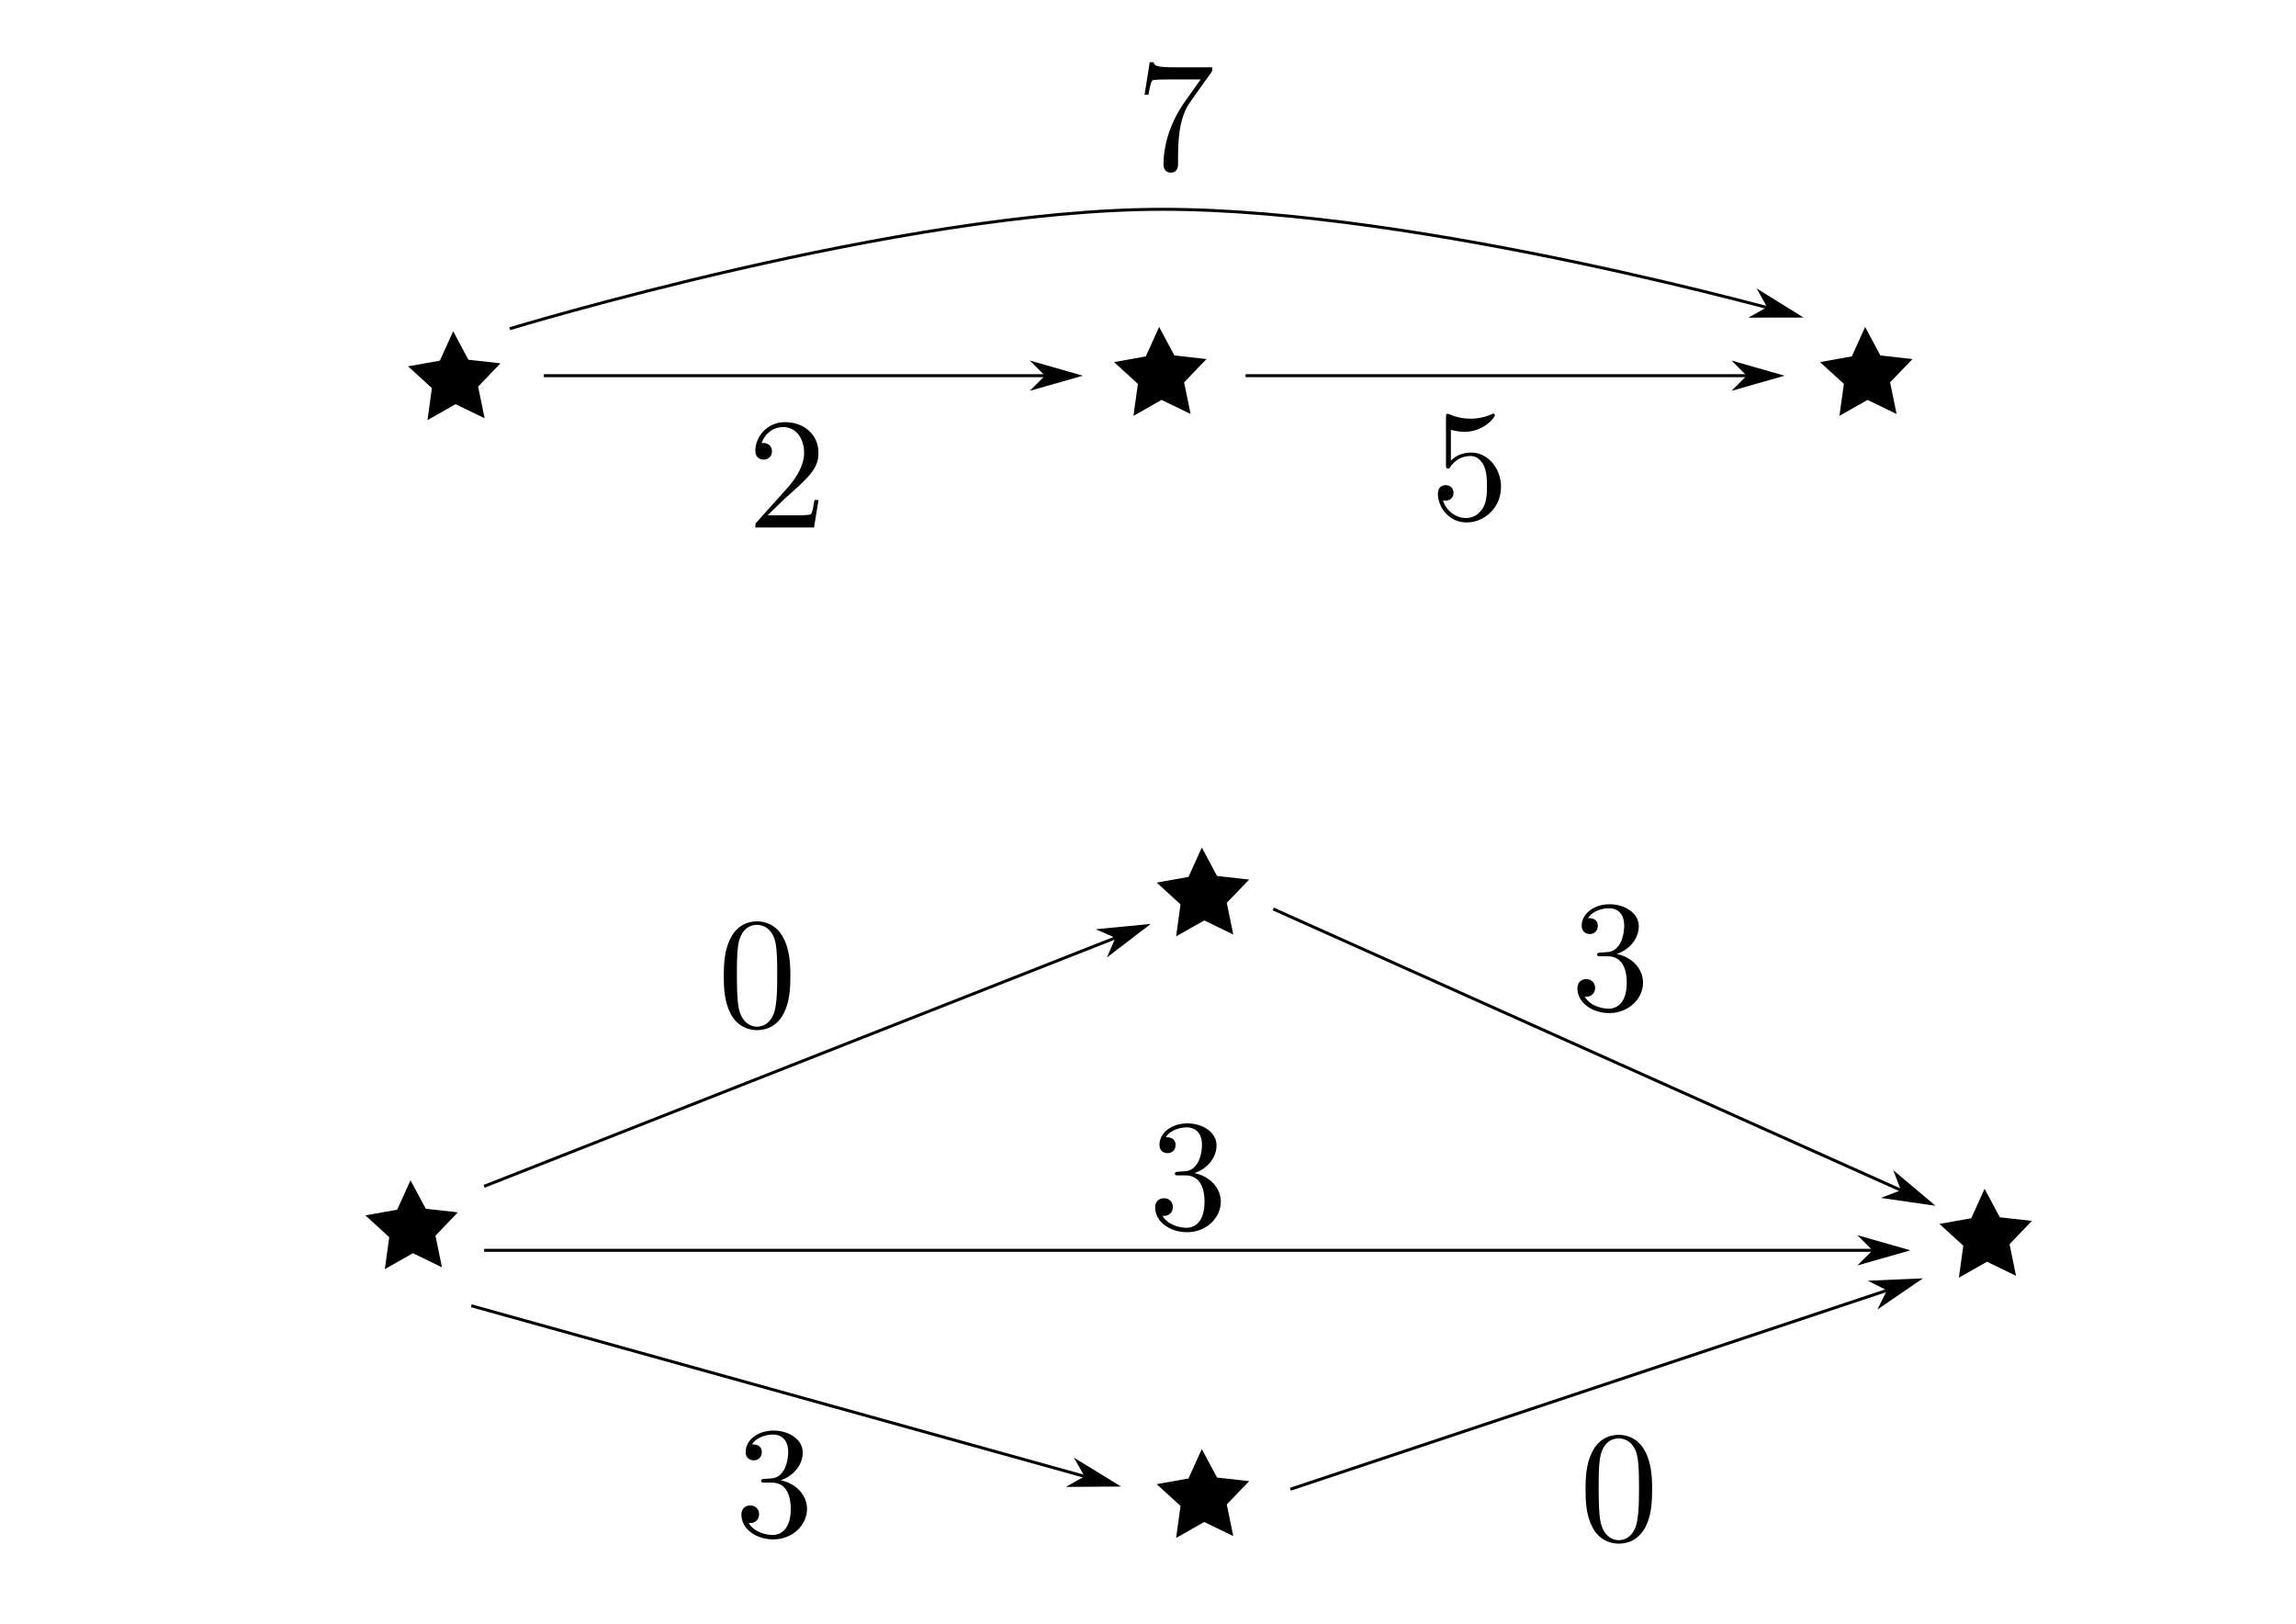
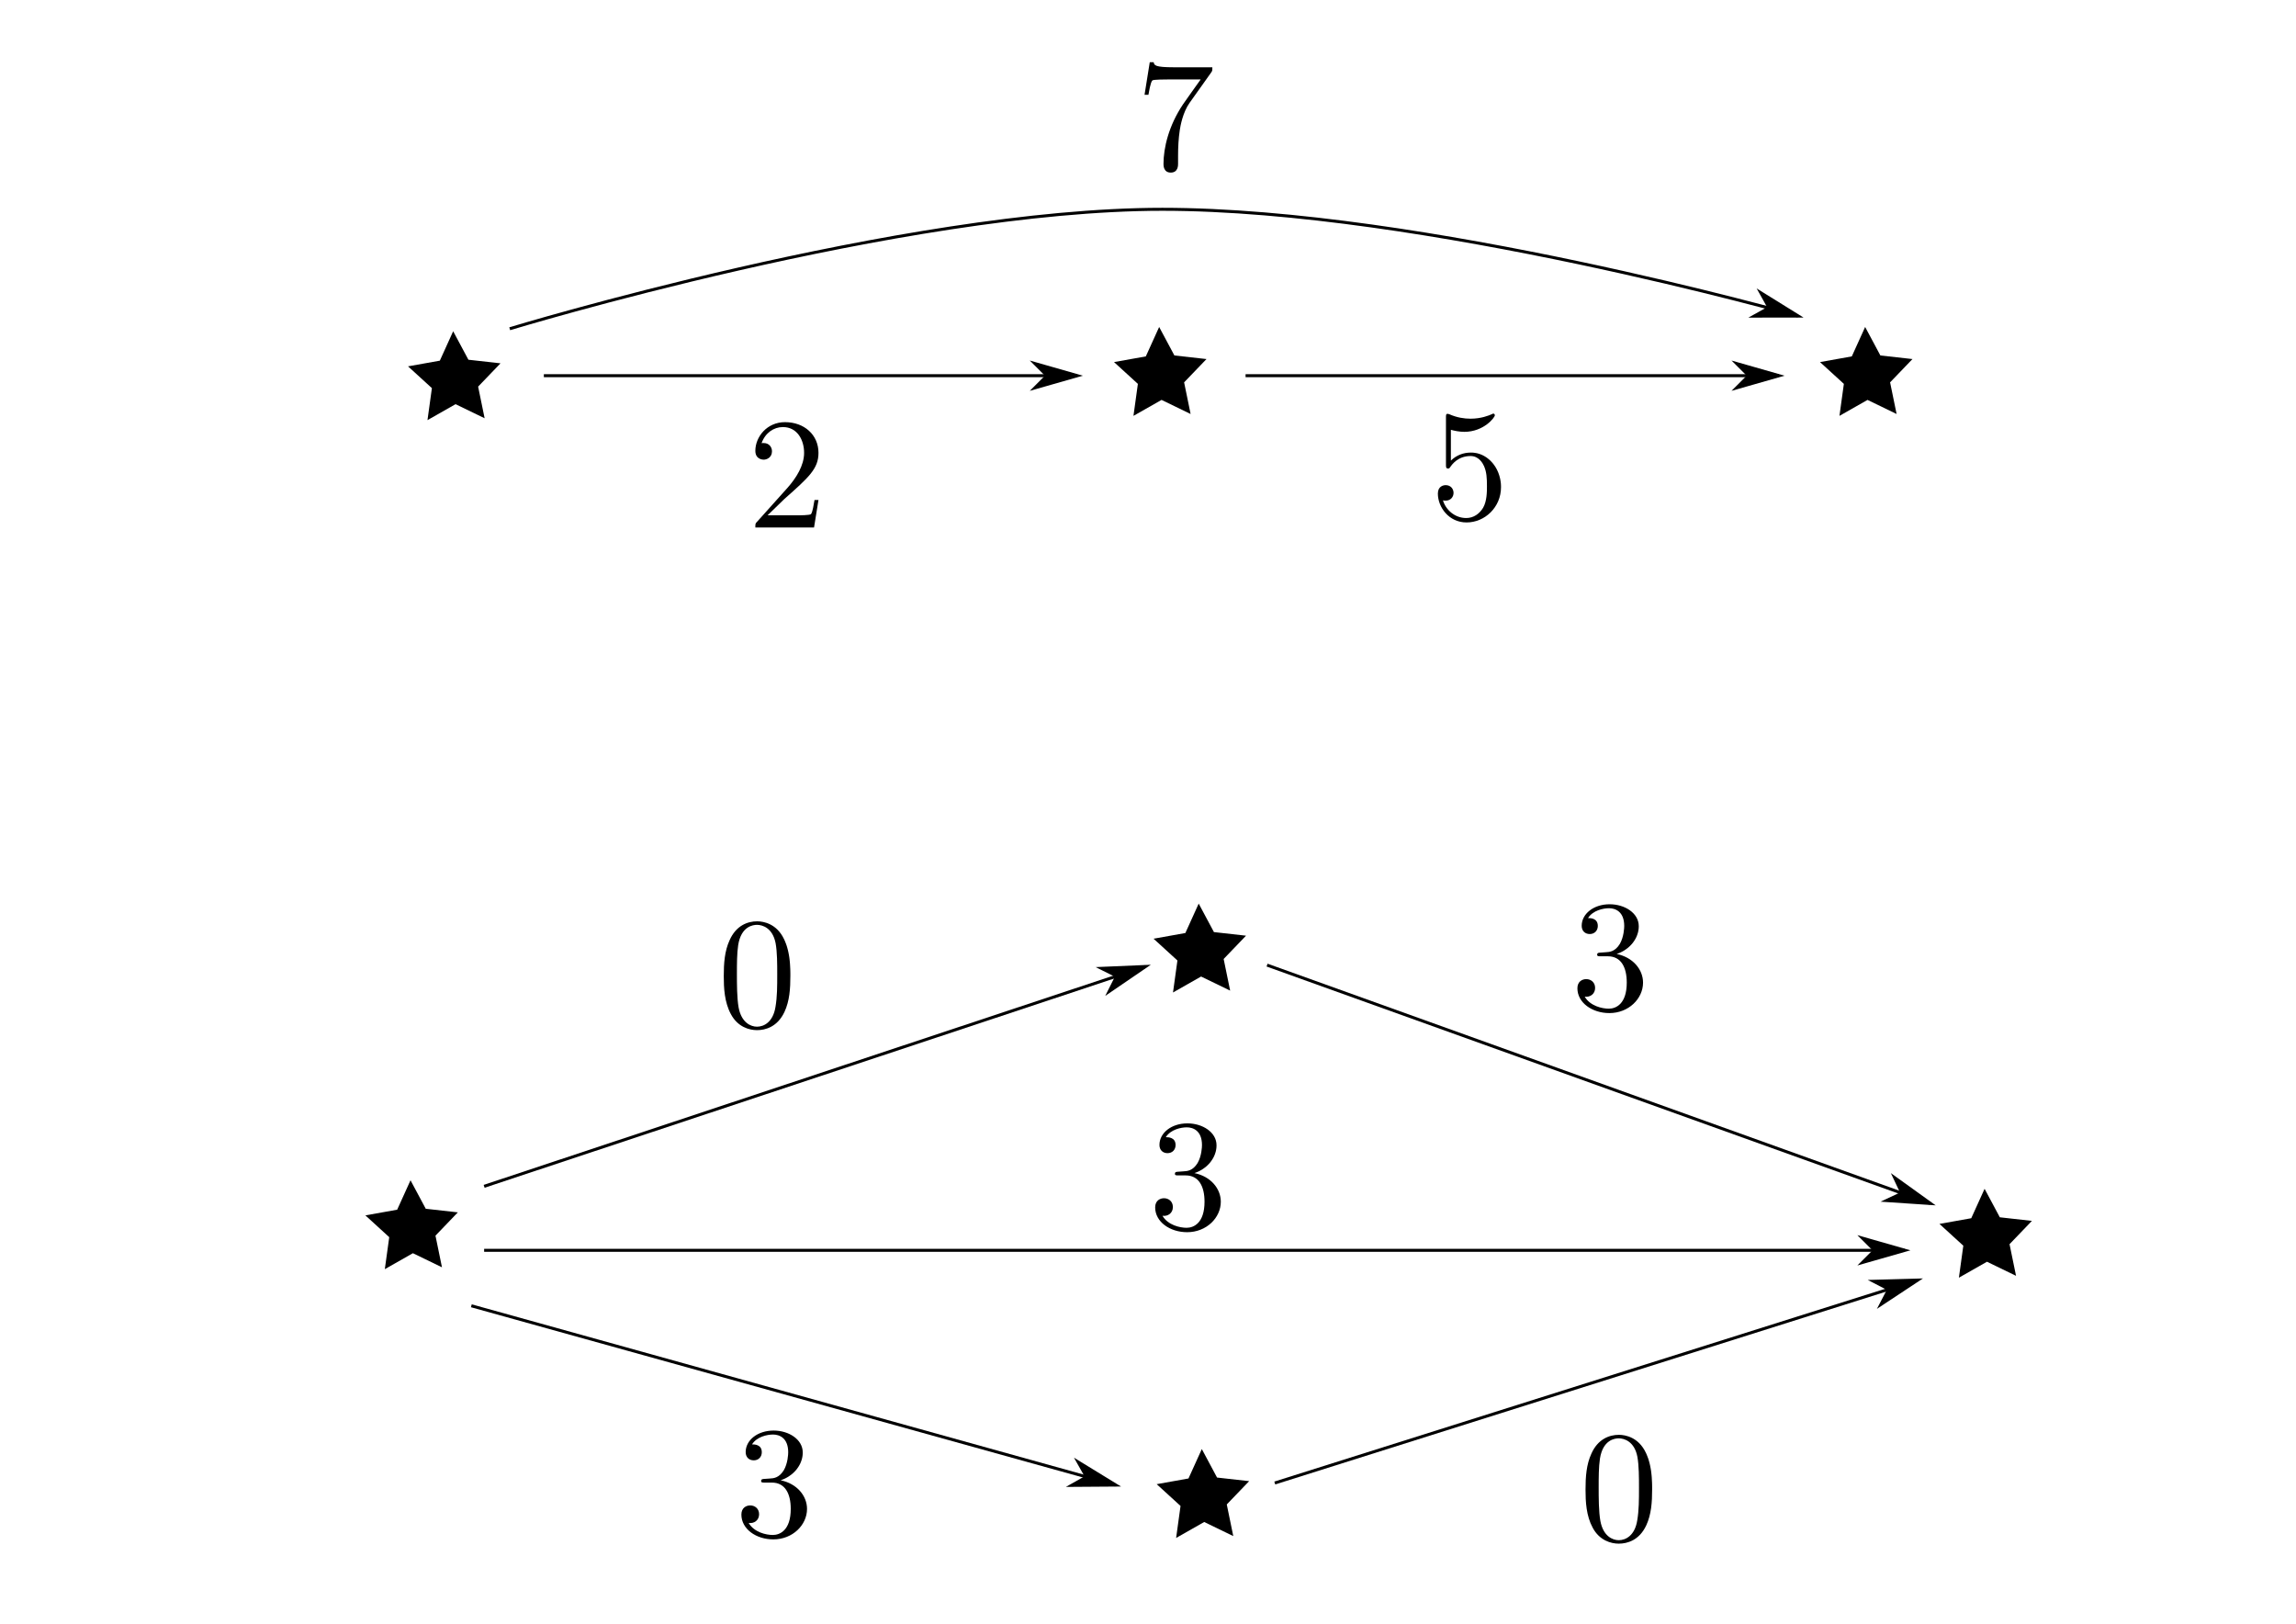
- <svg xmlns="http://www.w3.org/2000/svg" version="1.1" width="1052.362" height="744.094" id="svg3311">
-   <defs id="defs3313">
+ <svg xmlns="http://www.w3.org/2000/svg" width="1052.362" height="744.094" id="svg3175" version="1.1">
+   <defs id="defs3177">
+     <marker style="overflow:visible" id="Arrow1Lstart" refX="0.0" refY="0.0" orient="auto">
+       <path transform="scale(0.8) translate(12.5,0)" style="fill-rule:evenodd;stroke:#000000;stroke-width:1.0pt" d="M 0.0,0.0 L 5.0,-5.0 L -12.5,0.0 L 5.0,5.0 L 0.0,0.0 z " id="path4208" />
+     </marker>
+     <marker style="overflow:visible" id="Arrow1Lend" orient="auto" refY="0" refX="0">
+       <path style="fill-rule:evenodd;stroke:#000000;stroke-width:1pt" id="path4016" transform="matrix(-0.8,0,0,-0.8,-10,0)" d="M 0,0 5,-5 -12.5,0 5,5 0,0 z" />
+     </marker>
+     <marker style="overflow:visible" id="marker3156" orient="auto" refY="0" refX="0">
+       <path style="fill-rule:evenodd;stroke:#000000;stroke-width:1pt" id="path3158" transform="matrix(-0.8,0,0,-0.8,-10,0)" d="M 0,0 5,-5 -12.5,0 5,5 0,0 z" />
+     </marker>
+     <marker style="overflow:visible" id="marker3160" orient="auto" refY="0" refX="0">
+       <path style="fill-rule:evenodd;stroke:#000000;stroke-width:1pt" id="path3162" transform="matrix(-0.8,0,0,-0.8,-10,0)" d="M 0,0 5,-5 -12.5,0 5,5 0,0 z" />
+     </marker>
+     <marker style="overflow:visible" id="marker3164" orient="auto" refY="0" refX="0">
+       <path style="fill-rule:evenodd;stroke:#000000;stroke-width:1pt" id="path3166" transform="matrix(-0.8,0,0,-0.8,-10,0)" d="M 0,0 5,-5 -12.5,0 5,5 0,0 z" />
+     </marker>
+     <marker style="overflow:visible" id="Arrow1Lstart-4" refX="0" refY="0" orient="auto">
+       <path transform="matrix(0.8,0,0,0.8,10,0)" style="fill-rule:evenodd;stroke:#000000;stroke-width:1pt" d="M 0,0 5,-5 -12.5,0 5,5 0,0 z" id="path4208-5" />
+     </marker>
+     <marker style="overflow:visible" id="Arrow1Lstart-1" refX="0" refY="0" orient="auto">
+       <path transform="matrix(0.8,0,0,0.8,10,0)" style="fill-rule:evenodd;stroke:#000000;stroke-width:1pt" d="M 0,0 5,-5 -12.5,0 5,5 0,0 z" id="path4208-7" />
+     </marker>
+     <marker style="overflow:visible" id="Arrow1Lstart-9" refX="0" refY="0" orient="auto">
+       <path transform="matrix(0.8,0,0,0.8,10,0)" style="fill-rule:evenodd;stroke:#000000;stroke-width:1pt" d="M 0,0 5,-5 -12.5,0 5,5 0,0 z" id="path4208-6" />
+     </marker>
+     <marker style="overflow:visible" id="Arrow1Lstart-6" refX="0" refY="0" orient="auto">
+       <path transform="matrix(0.8,0,0,0.8,10,0)" style="fill-rule:evenodd;stroke:#000000;stroke-width:1pt" d="M 0,0 5,-5 -12.5,0 5,5 0,0 z" id="path4208-77" />
+     </marker>
+     <marker style="overflow:visible" id="Arrow1Lstart1" refX="0.0" refY="0.0" orient="auto">
+       <path transform="scale(0.8) translate(12.5,0)" style="stroke:#e6e6e6;stroke-width:1.0pt;fill:#e6e6e6;fill-rule:evenodd" d="M 0.0,0.0 L 5.0,-5.0 L -12.5,0.0 L 5.0,5.0 L 0.0,0.0 z " id="path5108" />
+     </marker>
+     <marker style="overflow:visible" id="Arrow1Lstart9" refX="0.0" refY="0.0" orient="auto">
+       <path transform="scale(0.8) translate(12.5,0)" style="stroke:#4d4d4d;stroke-width:1.0pt;fill:#4d4d4d;fill-rule:evenodd" d="M 0.0,0.0 L 5.0,-5.0 L -12.5,0.0 L 5.0,5.0 L 0.0,0.0 z " id="path5111" />
+     </marker>
+     <marker style="overflow:visible" id="Arrow1Lstart9V" refX="0.0" refY="0.0" orient="auto">
+       <path transform="scale(0.8) translate(12.5,0)" style="stroke:#999999;stroke-width:1.0pt;fill:#999999;fill-rule:evenodd" d="M 0.0,0.0 L 5.0,-5.0 L -12.5,0.0 L 5.0,5.0 L 0.0,0.0 z " id="path5114" />
+     </marker>
    <marker refX="0" refY="0" orient="auto" id="Arrow1Lend-98" style="overflow:visible">
      <path d="M 0,0 5,-5 -12.5,0 5,5 0,0 z" transform="matrix(-0.8,0,0,-0.8,-10,0)" id="path4016-49" style="fill-rule:evenodd;stroke:#000000;stroke-width:1pt" />
    </marker>
-     <marker refX="0" refY="0" orient="auto" id="marker3244" style="overflow:visible">
-       <path d="M 0,0 5,-5 -12.5,0 5,5 0,0 z" transform="matrix(-0.8,0,0,-0.8,-10,0)" id="path3246" style="fill-rule:evenodd;stroke:#000000;stroke-width:1pt" />
+     <marker refX="0" refY="0" orient="auto" id="marker5662" style="overflow:visible">
+       <path d="M 0,0 5,-5 -12.5,0 5,5 0,0 z" transform="matrix(-0.8,0,0,-0.8,-10,0)" id="path5664" style="fill-rule:evenodd;stroke:#000000;stroke-width:1pt" />
    </marker>
    <marker refX="0" refY="0" orient="auto" id="Arrow1Lend-98-8" style="overflow:visible">
      <path d="M 0,0 5,-5 -12.5,0 5,5 0,0 z" transform="matrix(-0.8,0,0,-0.8,-10,0)" id="path4016-49-0" style="fill-rule:evenodd;stroke:#000000;stroke-width:1pt" />
    </marker>
-     <marker refX="0" refY="0" orient="auto" id="marker3250" style="overflow:visible">
-       <path d="M 0,0 5,-5 -12.5,0 5,5 0,0 z" transform="matrix(-0.8,0,0,-0.8,-10,0)" id="path3252" style="fill-rule:evenodd;stroke:#000000;stroke-width:1pt" />
+     <marker refX="0" refY="0" orient="auto" id="marker5668" style="overflow:visible">
+       <path d="M 0,0 5,-5 -12.5,0 5,5 0,0 z" transform="matrix(-0.8,0,0,-0.8,-10,0)" id="path5670" style="fill-rule:evenodd;stroke:#000000;stroke-width:1pt" />
    </marker>
-     <marker refX="0" refY="0" orient="auto" id="marker3254" style="overflow:visible">
-       <path d="M 0,0 5,-5 -12.5,0 5,5 0,0 z" transform="matrix(-0.8,0,0,-0.8,-10,0)" id="path3256" style="fill-rule:evenodd;stroke:#000000;stroke-width:1pt" />
+     <marker refX="0" refY="0" orient="auto" id="marker5672" style="overflow:visible">
+       <path d="M 0,0 5,-5 -12.5,0 5,5 0,0 z" transform="matrix(-0.8,0,0,-0.8,-10,0)" id="path5674" style="fill-rule:evenodd;stroke:#000000;stroke-width:1pt" />
    </marker>
-     <marker refX="0" refY="0" orient="auto" id="marker3258" style="overflow:visible">
-       <path d="M 0,0 5,-5 -12.5,0 5,5 0,0 z" transform="matrix(-0.8,0,0,-0.8,-10,0)" id="path3260" style="fill-rule:evenodd;stroke:#000000;stroke-width:1pt" />
+     <marker refX="0" refY="0" orient="auto" id="marker5676" style="overflow:visible">
+       <path d="M 0,0 5,-5 -12.5,0 5,5 0,0 z" transform="matrix(-0.8,0,0,-0.8,-10,0)" id="path5678" style="fill-rule:evenodd;stroke:#000000;stroke-width:1pt" />
    </marker>
-     <marker refX="0" refY="0" orient="auto" id="marker3262" style="overflow:visible">
-       <path d="M 0,0 5,-5 -12.5,0 5,5 0,0 z" transform="matrix(-0.8,0,0,-0.8,-10,0)" id="path3264" style="fill-rule:evenodd;stroke:#000000;stroke-width:1pt" />
+     <marker refX="0" refY="0" orient="auto" id="marker5680" style="overflow:visible">
+       <path d="M 0,0 5,-5 -12.5,0 5,5 0,0 z" transform="matrix(-0.8,0,0,-0.8,-10,0)" id="path5682" style="fill-rule:evenodd;stroke:#000000;stroke-width:1pt" />
    </marker>
-     <marker refX="0" refY="0" orient="auto" id="marker3266" style="overflow:visible">
-       <path d="M 0,0 5,-5 -12.5,0 5,5 0,0 z" transform="matrix(-0.8,0,0,-0.8,-10,0)" id="path3268" style="fill-rule:evenodd;stroke:#000000;stroke-width:1pt" />
+     <marker refX="0" refY="0" orient="auto" id="marker5684" style="overflow:visible">
+       <path d="M 0,0 5,-5 -12.5,0 5,5 0,0 z" transform="matrix(-0.8,0,0,-0.8,-10,0)" id="path5686" style="fill-rule:evenodd;stroke:#000000;stroke-width:1pt" />
    </marker>
  </defs>
  <g transform="translate(0,-308.2677)" id="layer1">
-     <rect width="1051.569" height="743.472" x="0.397" y="308.579" id="rect2985" style="fill:none;stroke:none" />
-     <g transform="matrix(1.36864,0,0,1.36864,-189.3304,-237.5556)" id="g3478">
-       <path d="m 537.06,537.427 -9.734,-4.717 -9.404,5.344 1.479,-10.715 -7.988,-7.293 10.647,-1.905 4.467,-9.851 5.102,9.538 10.749,1.204 -7.494,7.799 z" id="path3253" style="fill:#000000;stroke:none" />
-       <path d="m 286.346,823.141 -9.734,-4.717 -9.404,5.344 1.479,-10.715 -7.988,-7.293 10.647,-1.905 4.467,-9.851 5.102,9.538 10.749,1.204 -7.494,7.799 z" id="path3253-1" style="fill:#000000;stroke:none" />
-       <path d="m 773.489,537.427 -9.734,-4.717 -9.404,5.344 1.479,-10.715 -7.988,-7.293 10.647,-1.905 4.467,-9.851 5.102,9.538 10.749,1.204 -7.494,7.799 z" id="path3253-4" style="fill:#000000;stroke:none" />
-       <path d="m 300.632,538.856 -9.734,-4.717 -9.404,5.344 1.479,-10.715 -7.988,-7.293 10.647,-1.905 4.467,-9.851 5.102,9.538 10.749,1.204 -7.494,7.799 z" id="path3253-3" style="fill:#000000;stroke:none" />
-       <path d="m 320.467,524.601 178.571,0" id="path3287" style="fill:none;stroke:#000000;stroke-width:1px;stroke-linecap:butt;stroke-linejoin:miter;stroke-opacity:1;marker-end:url(#Arrow1Lend-98)" />
-       <path d="m 555.467,524.601 178.571,0" id="path3287-3" style="fill:none;stroke:#000000;stroke-width:1px;stroke-linecap:butt;stroke-linejoin:miter;stroke-opacity:1;marker-end:url(#Arrow1Lend-98)" />
-       <path d="m 309.038,508.886 c 0,0 131.429,-40 218.571,-40 87.143,0 212.857,35.714 212.857,35.714" id="path4461" style="fill:none;stroke:#000000;stroke-width:1px;stroke-linecap:butt;stroke-linejoin:miter;stroke-opacity:1;marker-end:url(#Arrow1Lend-98-8)" />
-       <g transform="translate(90.46686,217.9528)" id="g4760">
-         <g transform="matrix(1.062992,0,0,-1.062992,-186.0236,789.2717)" id="content" xml:space="preserve" style="font-style:normal;font-variant:normal;font-weight:normal;font-stretch:normal;letter-spacing:normal;word-spacing:normal;text-anchor:start;fill:none;stroke:#000000;stroke-linecap:butt;stroke-linejoin:miter;stroke-miterlimit:10.433;stroke-opacity:1;stroke-dasharray:none;stroke-dashoffset:0">
-           <path d="m 461.85,410.04 5.28,5.13 c 7.76,6.87 10.76,9.56 10.76,14.54 0,5.69 -4.48,9.68 -10.56,9.68 -5.64,0 -9.33,-4.6 -9.33,-9.03 0,-2.79 2.5,-2.79 2.64,-2.79 0.86,0 2.6,0.6 2.6,2.64 0,1.3 -0.89,2.6 -2.64,2.6 -0.39,0 -0.5,0 -0.64,-0.05 1.14,3.24 3.83,5.08 6.72,5.08 4.53,0 6.68,-4.05 6.68,-8.13 0,-3.98 -2.5,-7.92 -5.23,-11.01 l -9.56,-10.66 C 458,407.5 458,407.4 458,406.2 h 18.49 l 1.4,8.67 h -1.25 c -0.25,-1.5 -0.59,-3.69 -1.09,-4.44 -0.36,-0.39 -3.64,-0.39 -4.73,-0.39 z" id="path4763" style="fill:#000000;stroke-width:0" />
-         </g>
+     <rect style="fill:none;stroke:none" id="rect2985" y="308.579" x="0.397" height="743.472" width="1051.569" />
+     <path d="m 545.712,497.989 -13.322,-6.456 -12.871,7.314 2.024,-14.665 -10.933,-9.981 14.572,-2.607 6.114,-13.482 6.982,13.054 14.712,1.648 -10.257,10.675 z" id="path3253" style="fill:#000000;stroke:none" />
+     <path d="m 202.574,889.029 -13.322,-6.456 -12.871,7.314 2.024,-14.665 -10.933,-9.981 14.572,-2.607 6.114,-13.482 6.982,13.054 14.712,1.648 -10.257,10.675 z" id="path3253-1" style="fill:#000000;stroke:none" />
+     <path d="m 869.297,497.989 -13.322,-6.456 -12.871,7.314 2.024,-14.665 -10.933,-9.981 14.572,-2.607 6.114,-13.482 6.982,13.054 14.712,1.648 -10.257,10.675 z" id="path3253-4" style="fill:#000000;stroke:none" />
+     <path d="m 222.126,499.944 -13.322,-6.456 -12.871,7.314 2.024,-14.665 -10.933,-9.981 14.572,-2.607 6.114,-13.482 6.982,13.054 14.712,1.648 -10.257,10.675 z" id="path3253-3" style="fill:#000000;stroke:none" />
+     <path d="m 249.273,480.434 244.4,0" id="path3287" style="fill:none;stroke:#000000;stroke-width:1.369px;stroke-linecap:butt;stroke-linejoin:miter;stroke-opacity:1;marker-end:url(#Arrow1Lend-98)" />
+     <path d="m 570.904,480.434 244.4,0" id="path3287-3" style="fill:none;stroke:#000000;stroke-width:1.369px;stroke-linecap:butt;stroke-linejoin:miter;stroke-opacity:1;marker-end:url(#Arrow1Lend-98)" />
+     <path d="m 233.632,458.927 c 0,0 179.878,-54.746 299.146,-54.746 119.267,0 291.325,48.88 291.325,48.88" id="path4461" style="fill:none;stroke:#000000;stroke-width:1.369px;stroke-linecap:butt;stroke-linejoin:miter;stroke-opacity:1;marker-end:url(#Arrow1Lend-98-8)" />
+     <g transform="matrix(1.36864,0,0,1.36864,-65.51383,60.74332)" id="g4760">
+       <g transform="matrix(1.062992,0,0,-1.062992,-186.0236,789.2717)" id="content" xml:space="preserve" style="font-style:normal;font-variant:normal;font-weight:normal;font-stretch:normal;letter-spacing:normal;word-spacing:normal;text-anchor:start;fill:none;stroke:#000000;stroke-linecap:butt;stroke-linejoin:miter;stroke-miterlimit:10.433;stroke-opacity:1;stroke-dasharray:none;stroke-dashoffset:0">
+         <path d="m 461.85,410.04 5.28,5.13 c 7.76,6.87 10.76,9.56 10.76,14.54 0,5.69 -4.48,9.68 -10.56,9.68 -5.64,0 -9.33,-4.6 -9.33,-9.03 0,-2.79 2.5,-2.79 2.64,-2.79 0.86,0 2.6,0.6 2.6,2.64 0,1.3 -0.89,2.6 -2.64,2.6 -0.39,0 -0.5,0 -0.64,-0.05 1.14,3.24 3.83,5.08 6.72,5.08 4.53,0 6.68,-4.05 6.68,-8.13 0,-3.98 -2.5,-7.92 -5.23,-11.01 l -9.56,-10.66 C 458,407.5 458,407.4 458,406.2 h 18.49 l 1.4,8.67 h -1.25 c -0.25,-1.5 -0.59,-3.69 -1.09,-4.44 -0.36,-0.39 -3.64,-0.39 -4.73,-0.39 z" id="path4763" style="fill:#000000;stroke-width:0" />
      </g>
-       <g transform="translate(319.0383,215.0956)" id="g4899">
-         <g transform="matrix(1.062992,0,0,-1.062992,-186.0236,789.2717)" id="g4901" xml:space="preserve" style="font-style:normal;font-variant:normal;font-weight:normal;font-stretch:normal;letter-spacing:normal;word-spacing:normal;text-anchor:start;fill:none;stroke:#000000;stroke-linecap:butt;stroke-linejoin:miter;stroke-miterlimit:10.433;stroke-opacity:1;stroke-dasharray:none;stroke-dashoffset:0">
-           <path d="m 477.89,416.21 -0.01,0.56 -0.03,0.54 -0.06,0.54 -0.08,0.53 -0.1,0.53 -0.13,0.51 -0.14,0.5 -0.17,0.5 -0.18,0.48 -0.21,0.47 -0.22,0.46 -0.24,0.44 -0.26,0.43 -0.28,0.41 -0.29,0.4 -0.31,0.38 -0.33,0.36 -0.34,0.35 -0.36,0.32 -0.37,0.31 -0.38,0.29 -0.4,0.26 -0.41,0.25 -0.42,0.22 -0.43,0.2 -0.44,0.17 -0.46,0.15 -0.46,0.13 -0.48,0.09 -0.48,0.07 -0.49,0.05 -0.5,0.01 c -2.39,0 -4.54,-0.8 -6.33,-2.53 v 9.7 c 1,-0.29 2.64,-0.64 4.23,-0.64 6.13,0 9.61,4.53 9.61,5.19 0,0.3 -0.14,0.55 -0.5,0.55 -0.05,0 -0.14,0 -0.39,-0.16 -1,-0.45 -3.44,-1.44 -6.78,-1.44 -1.98,0 -4.28,0.35 -6.63,1.39 -0.39,0.14 -0.5,0.14 -0.59,0.14 -0.5,0 -0.5,-0.39 -0.5,-1.18 v -14.75 c 0,-0.89 0,-1.3 0.7,-1.3 0.35,0 0.44,0.16 0.64,0.45 0.55,0.8 2.4,3.49 6.43,3.49 2.59,0 3.84,-2.3 4.23,-3.19 0.81,-1.84 0.91,-3.78 0.91,-6.28 0,-1.74 0,-4.74 -1.21,-6.83 -1.18,-1.94 -3.03,-3.23 -5.32,-3.23 -3.64,0 -6.47,2.64 -7.33,5.57 0.15,-0.04 0.31,-0.09 0.86,-0.09 1.64,0 2.48,1.25 2.48,2.44 0,1.2 -0.84,2.44 -2.48,2.44 -0.71,0 -2.46,-0.35 -2.46,-2.65 0,-4.28 3.44,-9.1 9.04,-9.1 5.76,0 10.85,4.78 10.85,11.1 z" id="path4903" style="fill:#000000;stroke-width:0" />
-         </g>
+     </g>
+     <g transform="matrix(1.36864,0,0,1.36864,247.3182,56.83293)" id="g4899">
+       <g transform="matrix(1.062992,0,0,-1.062992,-186.0236,789.2717)" id="g4901" xml:space="preserve" style="font-style:normal;font-variant:normal;font-weight:normal;font-stretch:normal;letter-spacing:normal;word-spacing:normal;text-anchor:start;fill:none;stroke:#000000;stroke-linecap:butt;stroke-linejoin:miter;stroke-miterlimit:10.433;stroke-opacity:1;stroke-dasharray:none;stroke-dashoffset:0">
+         <path d="m 477.89,416.21 -0.01,0.56 -0.03,0.54 -0.06,0.54 -0.08,0.53 -0.1,0.53 -0.13,0.51 -0.14,0.5 -0.17,0.5 -0.18,0.48 -0.21,0.47 -0.22,0.46 -0.24,0.44 -0.26,0.43 -0.28,0.41 -0.29,0.4 -0.31,0.38 -0.33,0.36 -0.34,0.35 -0.36,0.32 -0.37,0.31 -0.38,0.29 -0.4,0.26 -0.41,0.25 -0.42,0.22 -0.43,0.2 -0.44,0.17 -0.46,0.15 -0.46,0.13 -0.48,0.09 -0.48,0.07 -0.49,0.05 -0.5,0.01 c -2.39,0 -4.54,-0.8 -6.33,-2.53 v 9.7 c 1,-0.29 2.64,-0.64 4.23,-0.64 6.13,0 9.61,4.53 9.61,5.19 0,0.3 -0.14,0.55 -0.5,0.55 -0.05,0 -0.14,0 -0.39,-0.16 -1,-0.45 -3.44,-1.44 -6.78,-1.44 -1.98,0 -4.28,0.35 -6.63,1.39 -0.39,0.14 -0.5,0.14 -0.59,0.14 -0.5,0 -0.5,-0.39 -0.5,-1.18 v -14.75 c 0,-0.89 0,-1.3 0.7,-1.3 0.35,0 0.44,0.16 0.64,0.45 0.55,0.8 2.4,3.49 6.43,3.49 2.59,0 3.84,-2.3 4.23,-3.19 0.81,-1.84 0.91,-3.78 0.91,-6.28 0,-1.74 0,-4.74 -1.21,-6.83 -1.18,-1.94 -3.03,-3.23 -5.32,-3.23 -3.64,0 -6.47,2.64 -7.33,5.57 0.15,-0.04 0.31,-0.09 0.86,-0.09 1.64,0 2.48,1.25 2.48,2.44 0,1.2 -0.84,2.44 -2.48,2.44 -0.71,0 -2.46,-0.35 -2.46,-2.65 0,-4.28 3.44,-9.1 9.04,-9.1 5.76,0 10.85,4.78 10.85,11.1 z" id="path4903" style="fill:#000000;stroke-width:0" />
      </g>
-       <g transform="translate(220.4669,97.95275)" id="g5045">
-         <g transform="matrix(1.062992,0,0,-1.062992,-186.0236,789.2717)" id="g5047" xml:space="preserve" style="font-style:normal;font-variant:normal;font-weight:normal;font-stretch:normal;letter-spacing:normal;word-spacing:normal;text-anchor:start;fill:none;stroke:#000000;stroke-linecap:butt;stroke-linejoin:miter;stroke-miterlimit:10.433;stroke-opacity:1;stroke-dasharray:none;stroke-dashoffset:0">
-           <path d="m 479.24,436.54 0.04,0.06 0.04,0.05 0.03,0.05 0.03,0.05 0.03,0.04 0.03,0.04 0.03,0.05 0.02,0.04 0.02,0.04 0.02,0.04 0.02,0.04 0.02,0.04 0.01,0.04 0.02,0.04 0.01,0.04 0.01,0.04 0.01,0.04 0.01,0.05 0.01,0.05 0,0.04 0.01,0.06 0,0.05 0.01,0.06 0,0.06 0,0.06 0,0.07 0,0.07 0.01,0.08 0,0.08 0,0.08 0,0.09 0,0.05 0,0.05 h -12.1 c -6.08,0 -6.19,0.65 -6.39,1.59 h -1.23 l -1.64,-10.25 h 1.23 c 0.16,0.8 0.61,3.94 1.25,4.53 0.34,0.3 4.24,0.3 4.88,0.3 H 476 c -0.56,-0.8 -4.48,-6.24 -5.59,-7.88 -4.48,-6.71 -6.12,-13.65 -6.12,-18.73 0,-0.5 0,-2.73 2.29,-2.73 2.3,0 2.3,2.23 2.3,2.73 v 2.55 c 0,2.73 0.14,5.48 0.55,8.17 0.18,1.14 0.89,5.42 3.07,8.51 z" id="path5049" style="fill:#000000;stroke-width:0" />
-         </g>
+     </g>
+     <g transform="matrix(1.36864,0,0,1.36864,112.4094,-103.4935)" id="g5045">
+       <g transform="matrix(1.062992,0,0,-1.062992,-186.0236,789.2717)" id="g5047" xml:space="preserve" style="font-style:normal;font-variant:normal;font-weight:normal;font-stretch:normal;letter-spacing:normal;word-spacing:normal;text-anchor:start;fill:none;stroke:#000000;stroke-linecap:butt;stroke-linejoin:miter;stroke-miterlimit:10.433;stroke-opacity:1;stroke-dasharray:none;stroke-dashoffset:0">
+         <path d="m 479.24,436.54 0.04,0.06 0.04,0.05 0.03,0.05 0.03,0.05 0.03,0.04 0.03,0.04 0.03,0.05 0.02,0.04 0.02,0.04 0.02,0.04 0.02,0.04 0.02,0.04 0.01,0.04 0.02,0.04 0.01,0.04 0.01,0.04 0.01,0.04 0.01,0.05 0.01,0.05 0,0.04 0.01,0.06 0,0.05 0.01,0.06 0,0.06 0,0.06 0,0.07 0,0.07 0.01,0.08 0,0.08 0,0.08 0,0.09 0,0.05 0,0.05 h -12.1 c -6.08,0 -6.19,0.65 -6.39,1.59 h -1.23 l -1.64,-10.25 h 1.23 c 0.16,0.8 0.61,3.94 1.25,4.53 0.34,0.3 4.24,0.3 4.88,0.3 H 476 c -0.56,-0.8 -4.48,-6.24 -5.59,-7.88 -4.48,-6.71 -6.12,-13.65 -6.12,-18.73 0,-0.5 0,-2.73 2.29,-2.73 2.3,0 2.3,2.23 2.3,2.73 v 2.55 c 0,2.73 0.14,5.48 0.55,8.17 0.18,1.14 0.89,5.42 3.07,8.51 z" id="path5049" style="fill:#000000;stroke-width:0" />
      </g>
-       <g transform="translate(80.46685,385.0956)" id="g5375">
-         <g transform="matrix(1.062992,0,0,-1.062992,-186.0236,789.2717)" id="g5377" xml:space="preserve" style="font-style:normal;font-variant:normal;font-weight:normal;font-stretch:normal;letter-spacing:normal;word-spacing:normal;text-anchor:start;fill:none;stroke:#000000;stroke-linecap:butt;stroke-linejoin:miter;stroke-miterlimit:10.433;stroke-opacity:1;stroke-dasharray:none;stroke-dashoffset:0">
-           <path d="m 478.44,422.14 0,0.74 -0.01,0.75 -0.02,0.75 -0.04,0.74 -0.04,0.75 -0.06,0.74 -0.08,0.74 -0.09,0.73 -0.12,0.73 -0.14,0.73 -0.16,0.72 -0.19,0.72 -0.21,0.72 -0.25,0.7 -0.28,0.7 -0.15,0.35 -0.16,0.34 c -2.28,4.8 -6.37,5.6 -8.47,5.6 -2.98,0 -6.62,-1.3 -8.67,-5.94 -1.59,-3.44 -1.84,-7.33 -1.84,-11.31 0,-3.74 0.2,-8.22 2.25,-12 2.14,-4.03 5.78,-5.03 8.22,-5.03 v 1.09 c -1.94,0 -4.89,1.25 -5.79,6.03 -0.54,2.98 -0.54,7.56 -0.54,10.52 0,3.18 0,6.46 0.4,9.15 0.94,5.94 4.68,6.38 5.93,6.38 1.64,0 4.93,-0.89 5.87,-5.83 0.5,-2.78 0.5,-6.58 0.5,-9.7 0,-3.75 0,-7.13 -0.55,-10.32 -0.75,-4.73 -3.59,-6.23 -5.82,-6.23 h 0 v -1.09 c 2.68,0 6.46,1.04 8.67,5.78 1.59,3.43 1.84,7.31 1.84,11.25 z" id="path5379" style="fill:#000000;stroke-width:0" />
-         </g>
+     </g>
+     <g transform="matrix(1.36864,0,0,1.36864,-79.20025,289.5018)" id="g5375">
+       <g transform="matrix(1.062992,0,0,-1.062992,-186.0236,789.2717)" id="g5377" xml:space="preserve" style="font-style:normal;font-variant:normal;font-weight:normal;font-stretch:normal;letter-spacing:normal;word-spacing:normal;text-anchor:start;fill:none;stroke:#000000;stroke-linecap:butt;stroke-linejoin:miter;stroke-miterlimit:10.433;stroke-opacity:1;stroke-dasharray:none;stroke-dashoffset:0">
+         <path d="m 478.44,422.14 0,0.74 -0.01,0.75 -0.02,0.75 -0.04,0.74 -0.04,0.75 -0.06,0.74 -0.08,0.74 -0.09,0.73 -0.12,0.73 -0.14,0.73 -0.16,0.72 -0.19,0.72 -0.21,0.72 -0.25,0.7 -0.28,0.7 -0.15,0.35 -0.16,0.34 c -2.28,4.8 -6.37,5.6 -8.47,5.6 -2.98,0 -6.62,-1.3 -8.67,-5.94 -1.59,-3.44 -1.84,-7.33 -1.84,-11.31 0,-3.74 0.2,-8.22 2.25,-12 2.14,-4.03 5.78,-5.03 8.22,-5.03 v 1.09 c -1.94,0 -4.89,1.25 -5.79,6.03 -0.54,2.98 -0.54,7.56 -0.54,10.52 0,3.18 0,6.46 0.4,9.15 0.94,5.94 4.68,6.38 5.93,6.38 1.64,0 4.93,-0.89 5.87,-5.83 0.5,-2.78 0.5,-6.58 0.5,-9.7 0,-3.75 0,-7.13 -0.55,-10.32 -0.75,-4.73 -3.59,-6.23 -5.82,-6.23 h 0 v -1.09 c 2.68,0 6.46,1.04 8.67,5.78 1.59,3.43 1.84,7.31 1.84,11.25 z" id="path5379" style="fill:#000000;stroke-width:0" />
      </g>
-       <g transform="translate(366.1811,379.3813)" id="g5549">
-         <g transform="matrix(1.062992,0,0,-1.062992,-186.0236,789.2717)" id="g5551" xml:space="preserve" style="font-style:normal;font-variant:normal;font-weight:normal;font-stretch:normal;letter-spacing:normal;word-spacing:normal;text-anchor:start;fill:none;stroke:#000000;stroke-linecap:butt;stroke-linejoin:miter;stroke-miterlimit:10.433;stroke-opacity:1;stroke-dasharray:none;stroke-dashoffset:0">
-           <path d="m 469.97,423.73 0.38,0.13 0.37,0.15 0.37,0.15 0.35,0.17 0.35,0.18 0.34,0.19 0.33,0.2 0.32,0.22 0.31,0.22 0.31,0.23 0.29,0.24 0.28,0.25 0.27,0.26 0.26,0.27 0.25,0.27 0.24,0.29 0.22,0.29 0.21,0.3 0.2,0.3 0.19,0.32 0.18,0.32 0.16,0.32 0.14,0.33 0.14,0.34 0.11,0.34 0.11,0.34 0.09,0.35 0.07,0.36 0.06,0.36 0.04,0.36 0.02,0.36 0.01,0.37 c 0,4.08 -4.39,6.88 -9.17,6.88 -5.03,0 -8.81,-3 -8.81,-6.78 0,-1.65 1.09,-2.6 2.54,-2.6 1.54,0 2.54,1.1 2.54,2.55 0,2.48 -2.35,2.48 -3.08,2.48 1.53,2.44 4.83,3.1 6.62,3.1 2.03,0 4.78,-1.1 4.78,-5.58 0,-0.61 -0.11,-3.49 -1.4,-5.69 -1.49,-2.39 -3.19,-2.53 -4.42,-2.59 -0.41,-0.05 -1.6,-0.14 -1.96,-0.14 -0.39,-0.05 -0.75,-0.1 -0.75,-0.6 0,-0.54 0.36,-0.54 1.21,-0.54 h 2.18 c 4.1,0 5.94,-3.39 5.94,-8.29 0,-6.76 -3.44,-8.21 -5.64,-8.21 -2.14,0 -5.88,0.84 -7.61,3.78 1.73,-0.24 3.28,0.86 3.28,2.75 0,1.79 -1.34,2.78 -2.8,2.78 -1.18,0 -2.78,-0.69 -2.78,-2.89 0,-4.53 4.63,-7.81 10.07,-7.81 6.07,0 10.61,4.53 10.61,9.6 0,4.1 -3.15,7.97 -8.32,9.02 z" id="path5553" style="fill:#000000;stroke-width:0" />
-         </g>
+     </g>
+     <g transform="matrix(1.36864,0,0,1.36864,311.8398,281.681)" id="g5549">
+       <g transform="matrix(1.062992,0,0,-1.062992,-186.0236,789.2717)" id="g5551" xml:space="preserve" style="font-style:normal;font-variant:normal;font-weight:normal;font-stretch:normal;letter-spacing:normal;word-spacing:normal;text-anchor:start;fill:none;stroke:#000000;stroke-linecap:butt;stroke-linejoin:miter;stroke-miterlimit:10.433;stroke-opacity:1;stroke-dasharray:none;stroke-dashoffset:0">
+         <path d="m 469.97,423.73 0.38,0.13 0.37,0.15 0.37,0.15 0.35,0.17 0.35,0.18 0.34,0.19 0.33,0.2 0.32,0.22 0.31,0.22 0.31,0.23 0.29,0.24 0.28,0.25 0.27,0.26 0.26,0.27 0.25,0.27 0.24,0.29 0.22,0.29 0.21,0.3 0.2,0.3 0.19,0.32 0.18,0.32 0.16,0.32 0.14,0.33 0.14,0.34 0.11,0.34 0.11,0.34 0.09,0.35 0.07,0.36 0.06,0.36 0.04,0.36 0.02,0.36 0.01,0.37 c 0,4.08 -4.39,6.88 -9.17,6.88 -5.03,0 -8.81,-3 -8.81,-6.78 0,-1.65 1.09,-2.6 2.54,-2.6 1.54,0 2.54,1.1 2.54,2.55 0,2.48 -2.35,2.48 -3.08,2.48 1.53,2.44 4.83,3.1 6.62,3.1 2.03,0 4.78,-1.1 4.78,-5.58 0,-0.61 -0.11,-3.49 -1.4,-5.69 -1.49,-2.39 -3.19,-2.53 -4.42,-2.59 -0.41,-0.05 -1.6,-0.14 -1.96,-0.14 -0.39,-0.05 -0.75,-0.1 -0.75,-0.6 0,-0.54 0.36,-0.54 1.21,-0.54 h 2.18 c 4.1,0 5.94,-3.39 5.94,-8.29 0,-6.76 -3.44,-8.21 -5.64,-8.21 -2.14,0 -5.88,0.84 -7.61,3.78 1.73,-0.24 3.28,0.86 3.28,2.75 0,1.79 -1.34,2.78 -2.8,2.78 -1.18,0 -2.78,-0.69 -2.78,-2.89 0,-4.53 4.63,-7.81 10.07,-7.81 6.07,0 10.61,4.53 10.61,9.6 0,4.1 -3.15,7.97 -8.32,9.02 z" id="path5553" style="fill:#000000;stroke-width:0" />
      </g>
-       <path d="m 551.346,913.141 -9.734,-4.717 -9.404,5.344 1.479,-10.715 -7.988,-7.293 10.647,-1.905 4.467,-9.851 5.102,9.538 10.749,1.204 -7.494,7.799 z" id="path3253-1-8" style="fill:#000000;stroke:none" />
-       <path d="m 551.346,711.713 -9.734,-4.717 -9.404,5.344 1.479,-10.715 -7.988,-7.293 10.647,-1.905 4.467,-9.851 5.102,9.538 10.749,1.204 -7.494,7.799 z" id="path3253-1-8-6" style="fill:#000000;stroke:none" />
-       <path d="m 813.489,825.999 -9.734,-4.717 -9.404,5.344 1.479,-10.715 -7.988,-7.293 10.647,-1.905 4.467,-9.851 5.102,9.538 10.749,1.204 -7.494,7.799 z" id="path3253-1-8-6-6" style="fill:#000000;stroke:none" />
-       <path d="M 300.467,796.029 521.895,708.886" id="path5701" style="fill:none;stroke:#000000;stroke-width:1px;stroke-linecap:butt;stroke-linejoin:miter;stroke-opacity:1;marker-end:url(#Arrow1Lend-98-8)" />
-       <path d="m 564.753,703.172 220,98.571" id="path5703" style="fill:none;stroke:#000000;stroke-width:1px;stroke-linecap:butt;stroke-linejoin:miter;stroke-opacity:1;marker-end:url(#Arrow1Lend-98-8)" />
-       <path d="m 300.467,817.458 475.714,0" id="path5705" style="fill:none;stroke:#000000;stroke-width:1px;stroke-linecap:butt;stroke-linejoin:miter;stroke-opacity:1;marker-end:url(#Arrow1Lend-98-8)" />
-       <path d="m 296.181,836.029 215.714,60" id="path5707" style="fill:none;stroke:#000000;stroke-width:1px;stroke-linecap:butt;stroke-linejoin:miter;stroke-opacity:1;marker-end:url(#Arrow1Lend-98-8)" />
-       <path d="m 570.467,897.458 210,-70" id="path5709" style="fill:none;stroke:#000000;stroke-width:1px;stroke-linecap:butt;stroke-linejoin:miter;stroke-opacity:1;marker-end:url(#Arrow1Lend-98-8)" />
-       <g transform="translate(369.0633,557.0345)" id="g5375-0">
-         <g transform="matrix(1.062992,0,0,-1.062992,-186.0236,789.2717)" id="g5377-3" xml:space="preserve" style="font-style:normal;font-variant:normal;font-weight:normal;font-stretch:normal;letter-spacing:normal;word-spacing:normal;text-anchor:start;fill:none;stroke:#000000;stroke-linecap:butt;stroke-linejoin:miter;stroke-miterlimit:10.433;stroke-opacity:1;stroke-dasharray:none;stroke-dashoffset:0">
-           <path d="m 478.44,422.14 0,0.74 -0.01,0.75 -0.02,0.75 -0.04,0.74 -0.04,0.75 -0.06,0.74 -0.08,0.74 -0.09,0.73 -0.12,0.73 -0.14,0.73 -0.16,0.72 -0.19,0.72 -0.21,0.72 -0.25,0.7 -0.28,0.7 -0.15,0.35 -0.16,0.34 c -2.28,4.8 -6.37,5.6 -8.47,5.6 -2.98,0 -6.62,-1.3 -8.67,-5.94 -1.59,-3.44 -1.84,-7.33 -1.84,-11.31 0,-3.74 0.2,-8.22 2.25,-12 2.14,-4.03 5.78,-5.03 8.22,-5.03 v 1.09 c -1.94,0 -4.89,1.25 -5.79,6.03 -0.54,2.98 -0.54,7.56 -0.54,10.52 0,3.18 0,6.46 0.4,9.15 0.94,5.94 4.68,6.38 5.93,6.38 1.64,0 4.93,-0.89 5.87,-5.83 0.5,-2.78 0.5,-6.58 0.5,-9.7 0,-3.75 0,-7.13 -0.55,-10.32 -0.75,-4.73 -3.59,-6.23 -5.82,-6.23 h 0 v -1.09 c 2.68,0 6.46,1.04 8.67,5.78 1.59,3.43 1.84,7.31 1.84,11.25 z" id="path5379-3" style="fill:#000000;stroke-width:0" />
-         </g>
+     </g>
+     <path d="m 565.264,1012.207 -13.322,-6.456 -12.871,7.314 2.024,-14.665 -10.933,-9.981 14.572,-2.607 6.114,-13.482 6.982,13.054 14.712,1.648 -10.257,10.675 z" id="path3253-1-8" style="fill:#000000;stroke:none" />
+     <path d="m 563.835,762.238 -13.322,-6.456 -12.871,7.314 2.024,-14.665 -10.933,-9.981 14.572,-2.607 6.114,-13.482 6.982,13.054 14.712,1.648 -10.257,10.675 z" id="path3253-1-8-6" style="fill:#000000;stroke:none" />
+     <path d="m 924.043,892.939 -13.322,-6.456 -12.871,7.314 2.024,-14.665 -10.933,-9.981 14.572,-2.607 6.114,-13.482 6.982,13.054 14.712,1.648 -10.257,10.675 z" id="path3253-1-8-6-6" style="fill:#000000;stroke:none" />
+     <path d="M 221.901,851.922 524.957,751.226" id="path5701" style="fill:none;stroke:#000000;stroke-width:1.369px;stroke-linecap:butt;stroke-linejoin:miter;stroke-opacity:1;marker-end:url(#Arrow1Lend-98-8)" />
+     <path d="M 580.756,750.548 884.713,859.743" id="path5703" style="fill:none;stroke:#000000;stroke-width:1.369px;stroke-linecap:butt;stroke-linejoin:miter;stroke-opacity:1;marker-end:url(#Arrow1Lend-98-8)" />
+     <path d="m 221.901,881.25 651.082,0" id="path5705" style="fill:none;stroke:#000000;stroke-width:1.369px;stroke-linecap:butt;stroke-linejoin:miter;stroke-opacity:1;marker-end:url(#Arrow1Lend-98-8)" />
+     <path d="m 216.035,906.668 295.235,82.118" id="path5707" style="fill:none;stroke:#000000;stroke-width:1.369px;stroke-linecap:butt;stroke-linejoin:miter;stroke-opacity:1;marker-end:url(#Arrow1Lend-98-8)" />
+     <path d="m 584.291,987.884 294.557,-92.948" id="path5709" style="fill:none;stroke:#000000;stroke-width:1.369px;stroke-linecap:butt;stroke-linejoin:miter;stroke-opacity:1;marker-end:url(#Arrow1Lend-98-8)" />
+     <g transform="matrix(1.36864,0,0,1.36864,315.7845,524.8243)" id="g5375-0">
+       <g transform="matrix(1.062992,0,0,-1.062992,-186.0236,789.2717)" id="g5377-3" xml:space="preserve" style="font-style:normal;font-variant:normal;font-weight:normal;font-stretch:normal;letter-spacing:normal;word-spacing:normal;text-anchor:start;fill:none;stroke:#000000;stroke-linecap:butt;stroke-linejoin:miter;stroke-miterlimit:10.433;stroke-opacity:1;stroke-dasharray:none;stroke-dashoffset:0">
+         <path d="m 478.44,422.14 0,0.74 -0.01,0.75 -0.02,0.75 -0.04,0.74 -0.04,0.75 -0.06,0.74 -0.08,0.74 -0.09,0.73 -0.12,0.73 -0.14,0.73 -0.16,0.72 -0.19,0.72 -0.21,0.72 -0.25,0.7 -0.28,0.7 -0.15,0.35 -0.16,0.34 c -2.28,4.8 -6.37,5.6 -8.47,5.6 -2.98,0 -6.62,-1.3 -8.67,-5.94 -1.59,-3.44 -1.84,-7.33 -1.84,-11.31 0,-3.74 0.2,-8.22 2.25,-12 2.14,-4.03 5.78,-5.03 8.22,-5.03 v 1.09 c -1.94,0 -4.89,1.25 -5.79,6.03 -0.54,2.98 -0.54,7.56 -0.54,10.52 0,3.18 0,6.46 0.4,9.15 0.94,5.94 4.68,6.38 5.93,6.38 1.64,0 4.93,-0.89 5.87,-5.83 0.5,-2.78 0.5,-6.58 0.5,-9.7 0,-3.75 0,-7.13 -0.55,-10.32 -0.75,-4.73 -3.59,-6.23 -5.82,-6.23 h 0 v -1.09 c 2.68,0 6.46,1.04 8.67,5.78 1.59,3.43 1.84,7.31 1.84,11.25 z" id="path5379-3" style="fill:#000000;stroke-width:0" />
      </g>
-       <g transform="translate(224.7776,452.7488)" id="g5549-6">
-         <g transform="matrix(1.062992,0,0,-1.062992,-186.0236,789.2717)" id="g5551-3" xml:space="preserve" style="font-style:normal;font-variant:normal;font-weight:normal;font-stretch:normal;letter-spacing:normal;word-spacing:normal;text-anchor:start;fill:none;stroke:#000000;stroke-linecap:butt;stroke-linejoin:miter;stroke-miterlimit:10.433;stroke-opacity:1;stroke-dasharray:none;stroke-dashoffset:0">
-           <path d="m 469.97,423.73 0.38,0.13 0.37,0.15 0.37,0.15 0.35,0.17 0.35,0.18 0.34,0.19 0.33,0.2 0.32,0.22 0.31,0.22 0.31,0.23 0.29,0.24 0.28,0.25 0.27,0.26 0.26,0.27 0.25,0.27 0.24,0.29 0.22,0.29 0.21,0.3 0.2,0.3 0.19,0.32 0.18,0.32 0.16,0.32 0.14,0.33 0.14,0.34 0.11,0.34 0.11,0.34 0.09,0.35 0.07,0.36 0.06,0.36 0.04,0.36 0.02,0.36 0.01,0.37 c 0,4.08 -4.39,6.88 -9.17,6.88 -5.03,0 -8.81,-3 -8.81,-6.78 0,-1.65 1.09,-2.6 2.54,-2.6 1.54,0 2.54,1.1 2.54,2.55 0,2.48 -2.35,2.48 -3.08,2.48 1.53,2.44 4.83,3.1 6.62,3.1 2.03,0 4.78,-1.1 4.78,-5.58 0,-0.61 -0.11,-3.49 -1.4,-5.69 -1.49,-2.39 -3.19,-2.53 -4.42,-2.59 -0.41,-0.05 -1.6,-0.14 -1.96,-0.14 -0.39,-0.05 -0.75,-0.1 -0.75,-0.6 0,-0.54 0.36,-0.54 1.21,-0.54 h 2.18 c 4.1,0 5.94,-3.39 5.94,-8.29 0,-6.76 -3.44,-8.21 -5.64,-8.21 -2.14,0 -5.88,0.84 -7.61,3.78 1.73,-0.24 3.28,0.86 3.28,2.75 0,1.79 -1.34,2.78 -2.8,2.78 -1.18,0 -2.78,-0.69 -2.78,-2.89 0,-4.53 4.63,-7.81 10.07,-7.81 6.07,0 10.61,4.53 10.61,9.6 0,4.1 -3.15,7.97 -8.32,9.02 z" id="path5553-2" style="fill:#000000;stroke-width:0" />
-         </g>
+     </g>
+     <g transform="matrix(1.36864,0,0,1.36864,118.3093,382.0947)" id="g5549-6">
+       <g transform="matrix(1.062992,0,0,-1.062992,-186.0236,789.2717)" id="g5551-3" xml:space="preserve" style="font-style:normal;font-variant:normal;font-weight:normal;font-stretch:normal;letter-spacing:normal;word-spacing:normal;text-anchor:start;fill:none;stroke:#000000;stroke-linecap:butt;stroke-linejoin:miter;stroke-miterlimit:10.433;stroke-opacity:1;stroke-dasharray:none;stroke-dashoffset:0">
+         <path d="m 469.97,423.73 0.38,0.13 0.37,0.15 0.37,0.15 0.35,0.17 0.35,0.18 0.34,0.19 0.33,0.2 0.32,0.22 0.31,0.22 0.31,0.23 0.29,0.24 0.28,0.25 0.27,0.26 0.26,0.27 0.25,0.27 0.24,0.29 0.22,0.29 0.21,0.3 0.2,0.3 0.19,0.32 0.18,0.32 0.16,0.32 0.14,0.33 0.14,0.34 0.11,0.34 0.11,0.34 0.09,0.35 0.07,0.36 0.06,0.36 0.04,0.36 0.02,0.36 0.01,0.37 c 0,4.08 -4.39,6.88 -9.17,6.88 -5.03,0 -8.81,-3 -8.81,-6.78 0,-1.65 1.09,-2.6 2.54,-2.6 1.54,0 2.54,1.1 2.54,2.55 0,2.48 -2.35,2.48 -3.08,2.48 1.53,2.44 4.83,3.1 6.62,3.1 2.03,0 4.78,-1.1 4.78,-5.58 0,-0.61 -0.11,-3.49 -1.4,-5.69 -1.49,-2.39 -3.19,-2.53 -4.42,-2.59 -0.41,-0.05 -1.6,-0.14 -1.96,-0.14 -0.39,-0.05 -0.75,-0.1 -0.75,-0.6 0,-0.54 0.36,-0.54 1.21,-0.54 h 2.18 c 4.1,0 5.94,-3.39 5.94,-8.29 0,-6.76 -3.44,-8.21 -5.64,-8.21 -2.14,0 -5.88,0.84 -7.61,3.78 1.73,-0.24 3.28,0.86 3.28,2.75 0,1.79 -1.34,2.78 -2.8,2.78 -1.18,0 -2.78,-0.69 -2.78,-2.89 0,-4.53 4.63,-7.81 10.07,-7.81 6.07,0 10.61,4.53 10.61,9.6 0,4.1 -3.15,7.97 -8.32,9.02 z" id="path5553-2" style="fill:#000000;stroke-width:0" />
      </g>
-       <g transform="translate(86.20618,555.606)" id="g5549-6-4">
-         <g transform="matrix(1.062992,0,0,-1.062992,-186.0236,789.2717)" id="g5551-3-8" xml:space="preserve" style="font-style:normal;font-variant:normal;font-weight:normal;font-stretch:normal;letter-spacing:normal;word-spacing:normal;text-anchor:start;fill:none;stroke:#000000;stroke-linecap:butt;stroke-linejoin:miter;stroke-miterlimit:10.433;stroke-opacity:1;stroke-dasharray:none;stroke-dashoffset:0">
-           <path d="m 469.97,423.73 0.38,0.13 0.37,0.15 0.37,0.15 0.35,0.17 0.35,0.18 0.34,0.19 0.33,0.2 0.32,0.22 0.31,0.22 0.31,0.23 0.29,0.24 0.28,0.25 0.27,0.26 0.26,0.27 0.25,0.27 0.24,0.29 0.22,0.29 0.21,0.3 0.2,0.3 0.19,0.32 0.18,0.32 0.16,0.32 0.14,0.33 0.14,0.34 0.11,0.34 0.11,0.34 0.09,0.35 0.07,0.36 0.06,0.36 0.04,0.36 0.02,0.36 0.01,0.37 c 0,4.08 -4.39,6.88 -9.17,6.88 -5.03,0 -8.81,-3 -8.81,-6.78 0,-1.65 1.09,-2.6 2.54,-2.6 1.54,0 2.54,1.1 2.54,2.55 0,2.48 -2.35,2.48 -3.08,2.48 1.53,2.44 4.83,3.1 6.62,3.1 2.03,0 4.78,-1.1 4.78,-5.58 0,-0.61 -0.11,-3.49 -1.4,-5.69 -1.49,-2.39 -3.19,-2.53 -4.42,-2.59 -0.41,-0.05 -1.6,-0.14 -1.96,-0.14 -0.39,-0.05 -0.75,-0.1 -0.75,-0.6 0,-0.54 0.36,-0.54 1.21,-0.54 h 2.18 c 4.1,0 5.94,-3.39 5.94,-8.29 0,-6.76 -3.44,-8.21 -5.64,-8.21 -2.14,0 -5.88,0.84 -7.61,3.78 1.73,-0.24 3.28,0.86 3.28,2.75 0,1.79 -1.34,2.78 -2.8,2.78 -1.18,0 -2.78,-0.69 -2.78,-2.89 0,-4.53 4.63,-7.81 10.07,-7.81 6.07,0 10.61,4.53 10.61,9.6 0,4.1 -3.15,7.97 -8.32,9.02 z" id="path5553-2-1" style="fill:#000000;stroke-width:0" />
-         </g>
+     </g>
+     <g transform="matrix(1.36864,0,0,1.36864,-71.34517,522.8691)" id="g5549-6-4">
+       <g transform="matrix(1.062992,0,0,-1.062992,-186.0236,789.2717)" id="g5551-3-8" xml:space="preserve" style="font-style:normal;font-variant:normal;font-weight:normal;font-stretch:normal;letter-spacing:normal;word-spacing:normal;text-anchor:start;fill:none;stroke:#000000;stroke-linecap:butt;stroke-linejoin:miter;stroke-miterlimit:10.433;stroke-opacity:1;stroke-dasharray:none;stroke-dashoffset:0">
+         <path d="m 469.97,423.73 0.38,0.13 0.37,0.15 0.37,0.15 0.35,0.17 0.35,0.18 0.34,0.19 0.33,0.2 0.32,0.22 0.31,0.22 0.31,0.23 0.29,0.24 0.28,0.25 0.27,0.26 0.26,0.27 0.25,0.27 0.24,0.29 0.22,0.29 0.21,0.3 0.2,0.3 0.19,0.32 0.18,0.32 0.16,0.32 0.14,0.33 0.14,0.34 0.11,0.34 0.11,0.34 0.09,0.35 0.07,0.36 0.06,0.36 0.04,0.36 0.02,0.36 0.01,0.37 c 0,4.08 -4.39,6.88 -9.17,6.88 -5.03,0 -8.81,-3 -8.81,-6.78 0,-1.65 1.09,-2.6 2.54,-2.6 1.54,0 2.54,1.1 2.54,2.55 0,2.48 -2.35,2.48 -3.08,2.48 1.53,2.44 4.83,3.1 6.62,3.1 2.03,0 4.78,-1.1 4.78,-5.58 0,-0.61 -0.11,-3.49 -1.4,-5.69 -1.49,-2.39 -3.19,-2.53 -4.42,-2.59 -0.41,-0.05 -1.6,-0.14 -1.96,-0.14 -0.39,-0.05 -0.75,-0.1 -0.75,-0.6 0,-0.54 0.36,-0.54 1.21,-0.54 h 2.18 c 4.1,0 5.94,-3.39 5.94,-8.29 0,-6.76 -3.44,-8.21 -5.64,-8.21 -2.14,0 -5.88,0.84 -7.61,3.78 1.73,-0.24 3.28,0.86 3.28,2.75 0,1.79 -1.34,2.78 -2.8,2.78 -1.18,0 -2.78,-0.69 -2.78,-2.89 0,-4.53 4.63,-7.81 10.07,-7.81 6.07,0 10.61,4.53 10.61,9.6 0,4.1 -3.15,7.97 -8.32,9.02 z" id="path5553-2-1" style="fill:#000000;stroke-width:0" />
      </g>
    </g>
  </g>
</svg>
